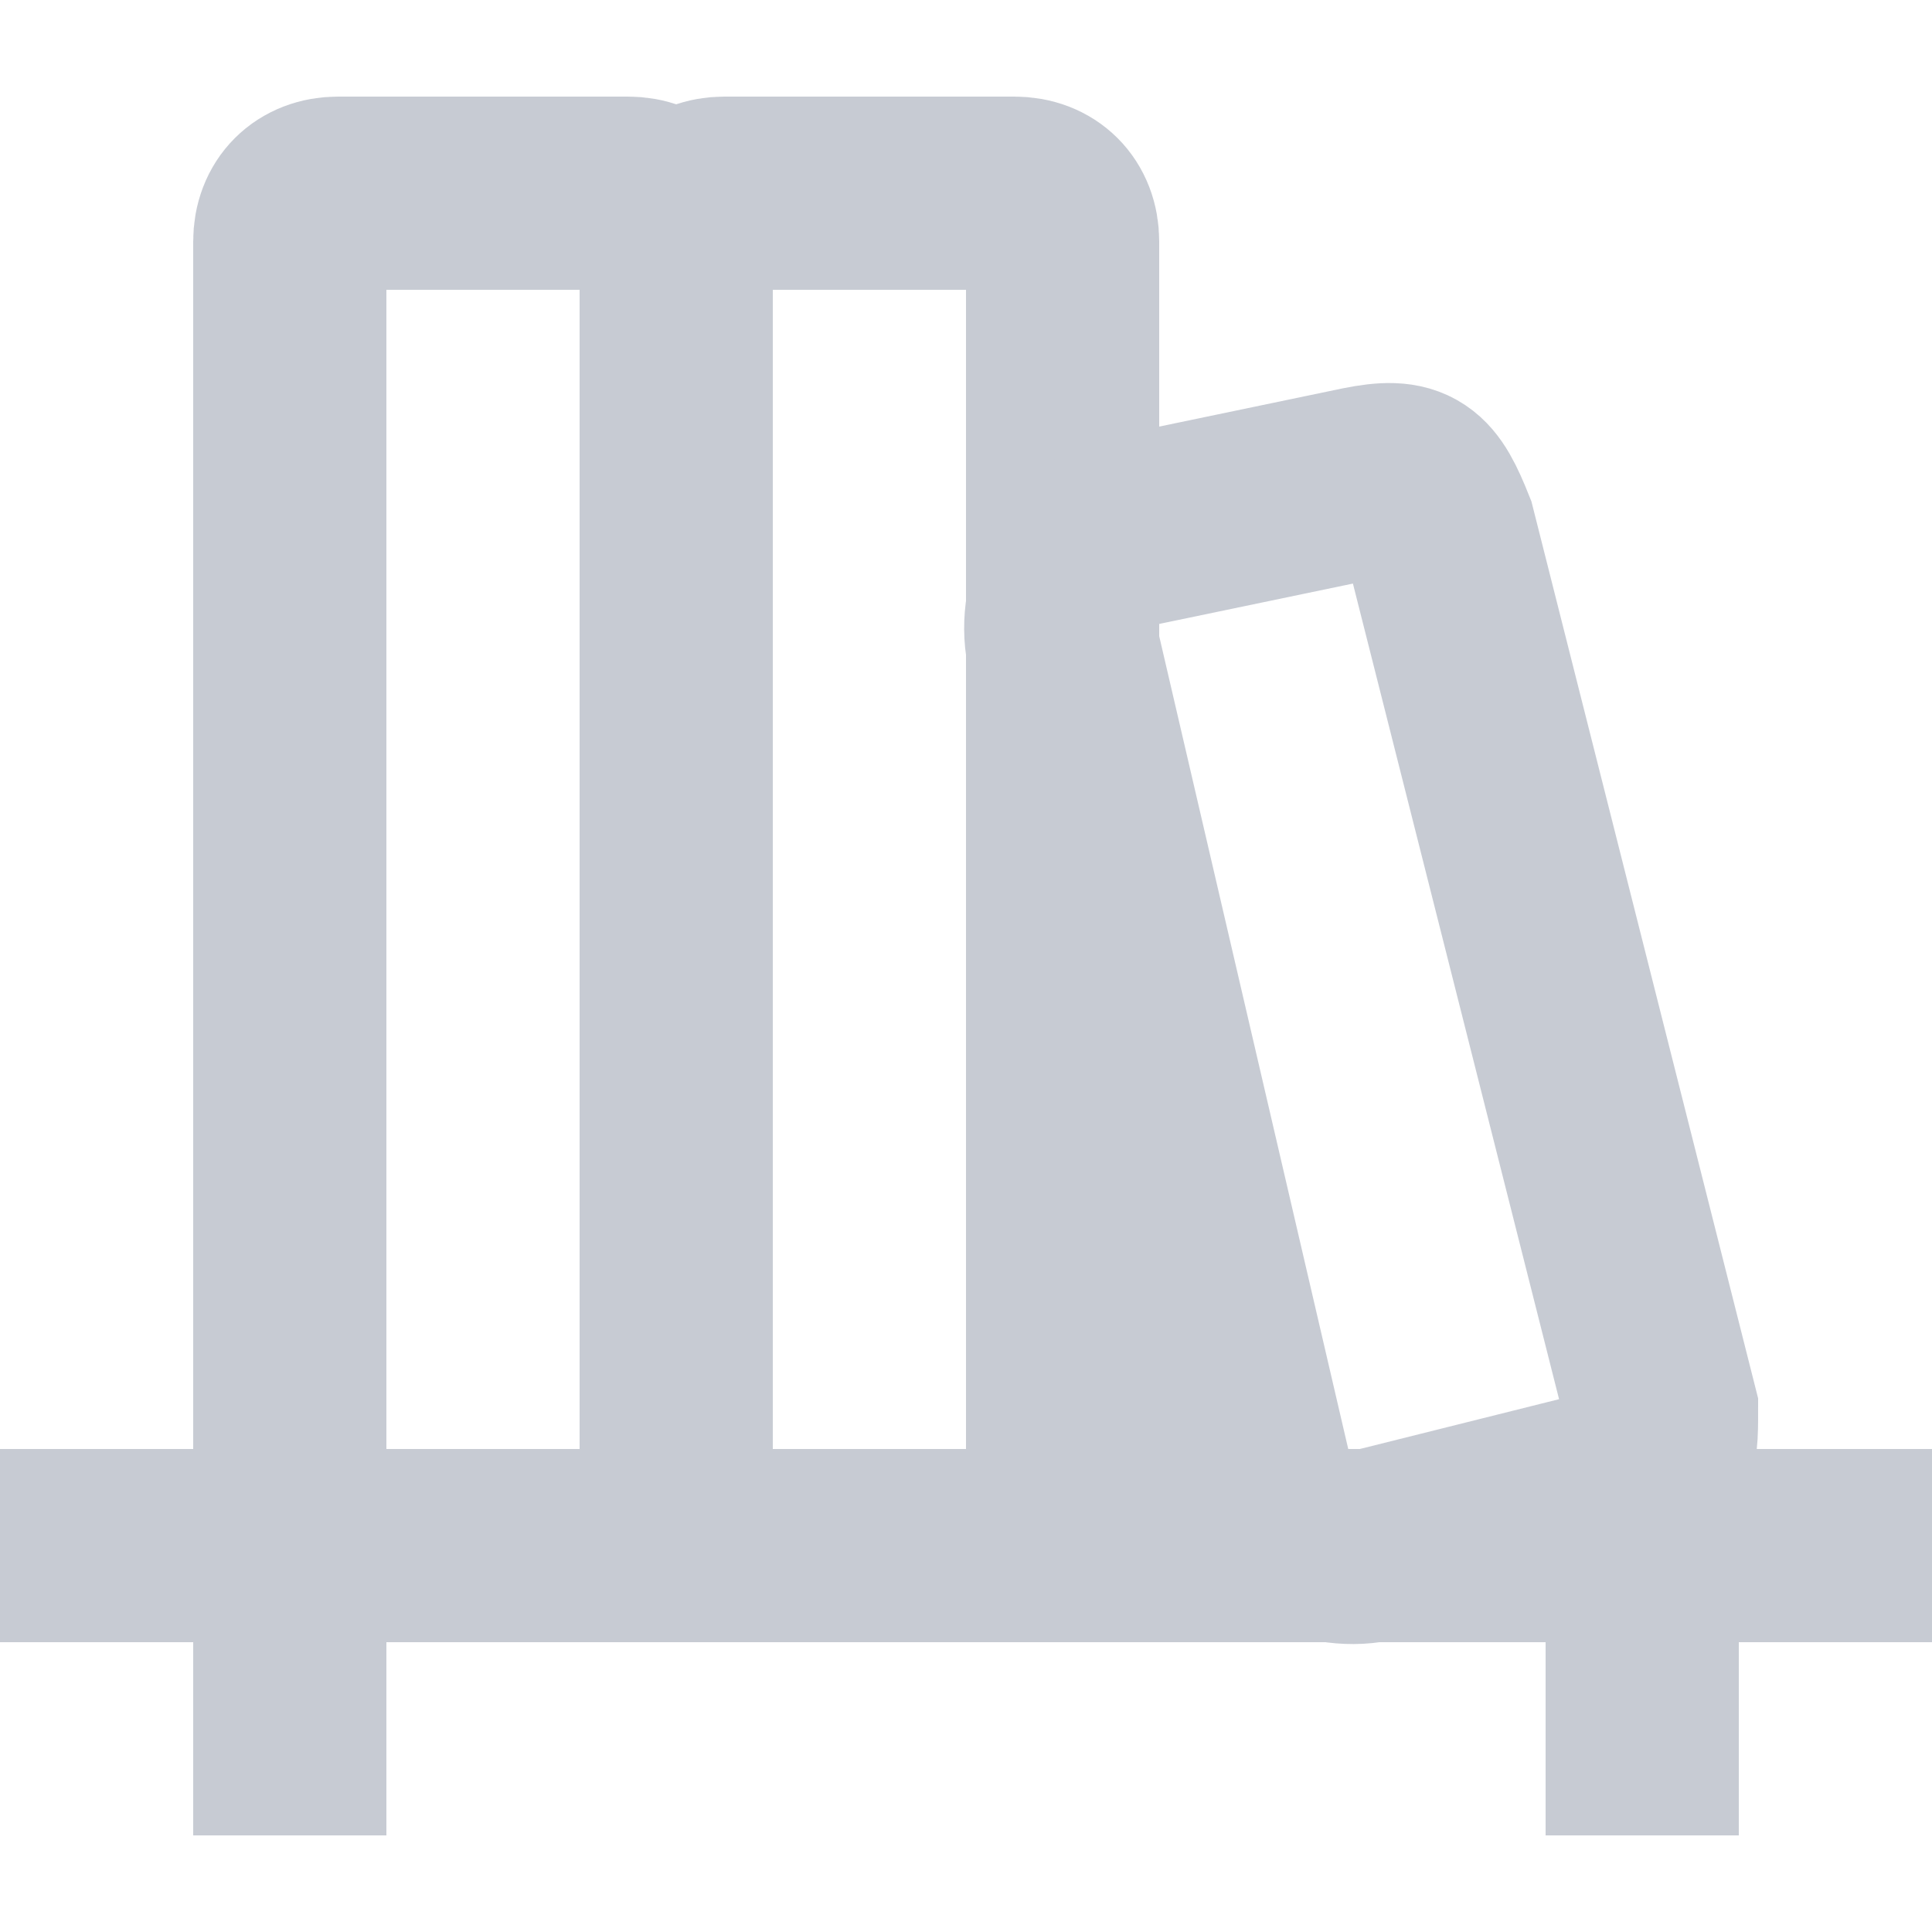
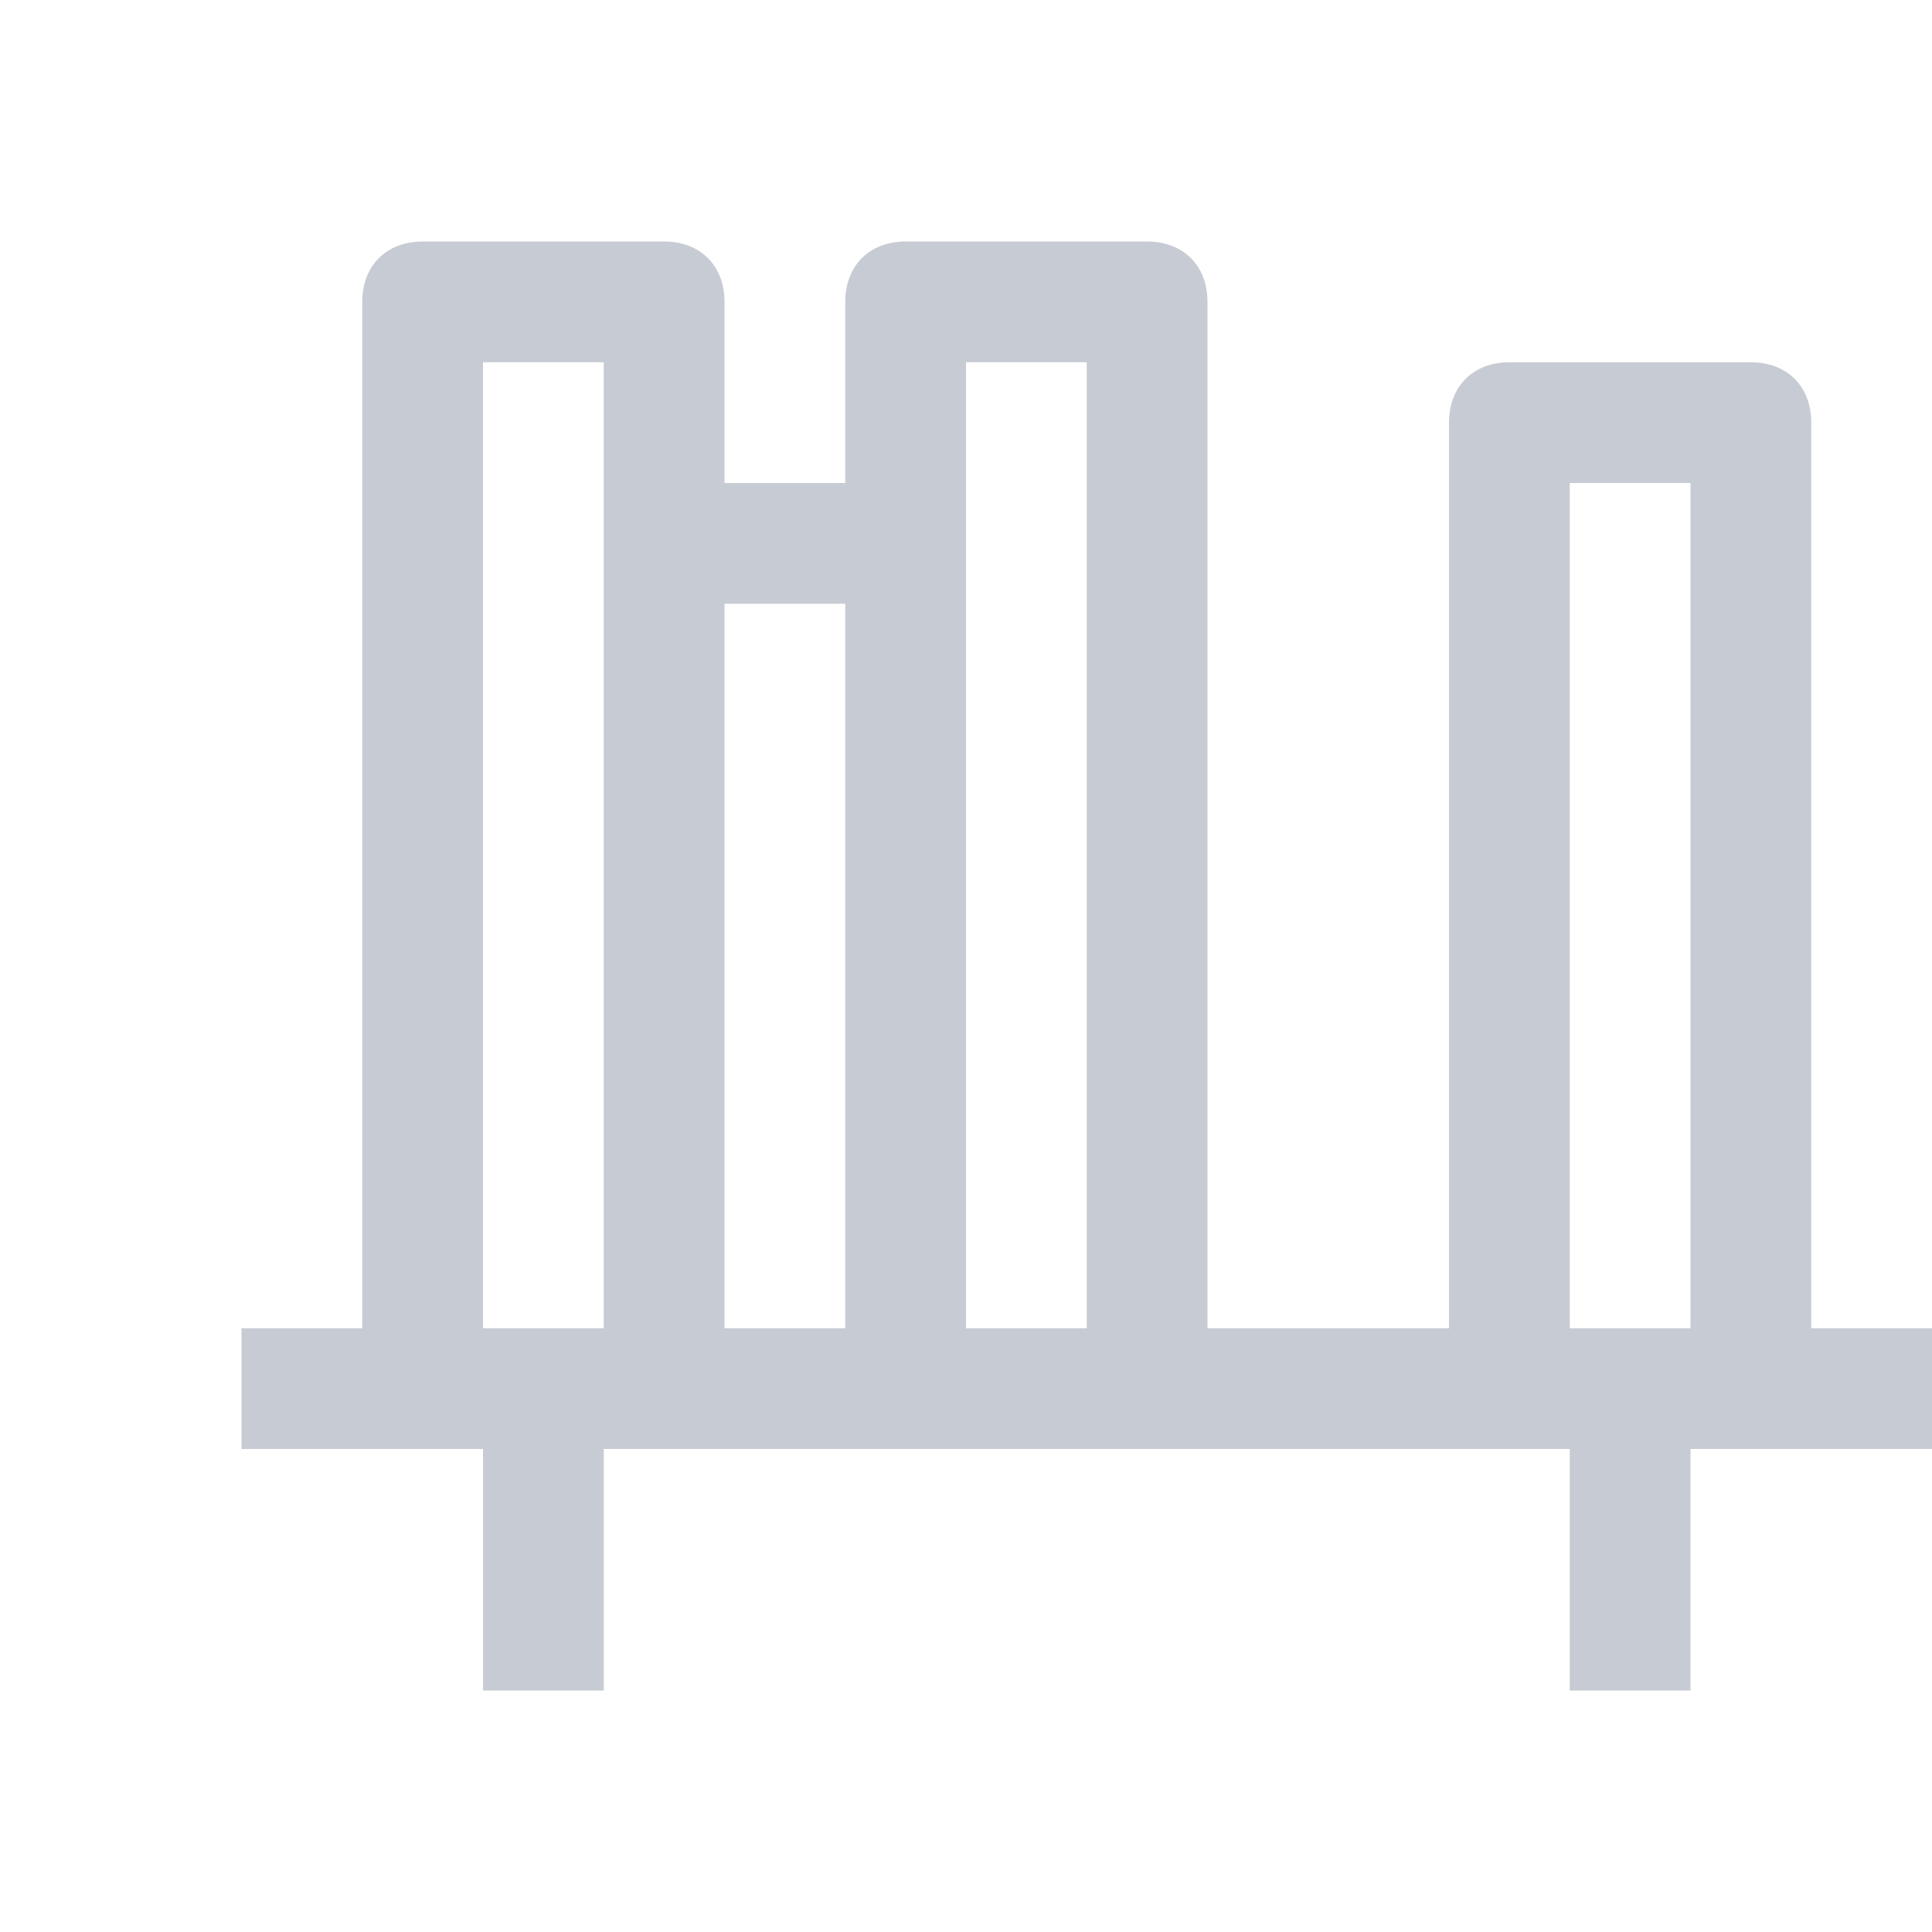
- <svg xmlns="http://www.w3.org/2000/svg" viewBox="0 0 20 20" style="enable-background:new 0 0 20 20;" xml:space="preserve">
-   <style type="text/css">.st0{fill:none;stroke:#C7CBD3;stroke-width:2;stroke-miterlimit:10;}</style>
-   <path class="st0" d="M0,16h20 M3,19v-3 M17,19v-3 M6.5,16h-3C3.2,16,3,15.8,3,15.5v-13C3,2.2,3.2,2,3.5,2h3C6.8,2,7,2.2,7,2.5v13C7,15.8,6.8,16,6.5,16z M10.5,16h-3C7.2,16,7,15.8,7,15.5v-13C7,2.2,7.2,2,7.5,2h3C10.8,2,11,2.2,11,2.5v13C11,15.8,10.8,16,10.5,16z" />
-   <path class="st0" d="M16.6,15.4L14.2,16c-0.5,0.1-1.1-0.2-1.2-0.7l-2-8.6c-0.1-0.5,0.2-1.1,0.7-1.2L14.1,5c0.5-0.1,0.6,0,0.8,0.5l2.3,9.1C17.2,15.1,17.2,15.2,16.6,15.4z" />
+ <svg xmlns="http://www.w3.org/2000/svg" viewBox="0 0 16 16">
+   <path d="M3.5,2C3.2,2,3,2.2,3,2.5V11H2v1h2v2h1v-2h0.5h2h2h3H13v2h1v-2h0.5H16v-1h-1V3.5C15,3.2,14.8,3,14.5,3h-2C12.2,3,12,3.2,12,3.5V11h-2V2.5C10,2.2,9.8,2,9.5,2h-2C7.2,2,7,2.2,7,2.5V4H6V2.5C6,2.2,5.8,2,5.5,2H3.5z M4,3h1v1.5V11H4V3z M8,3h1v8H8V4.5V3z M13,4h1v7h-1V4z M6,5h1v6H6V5z" fill="#C7CBD3" />
</svg>
